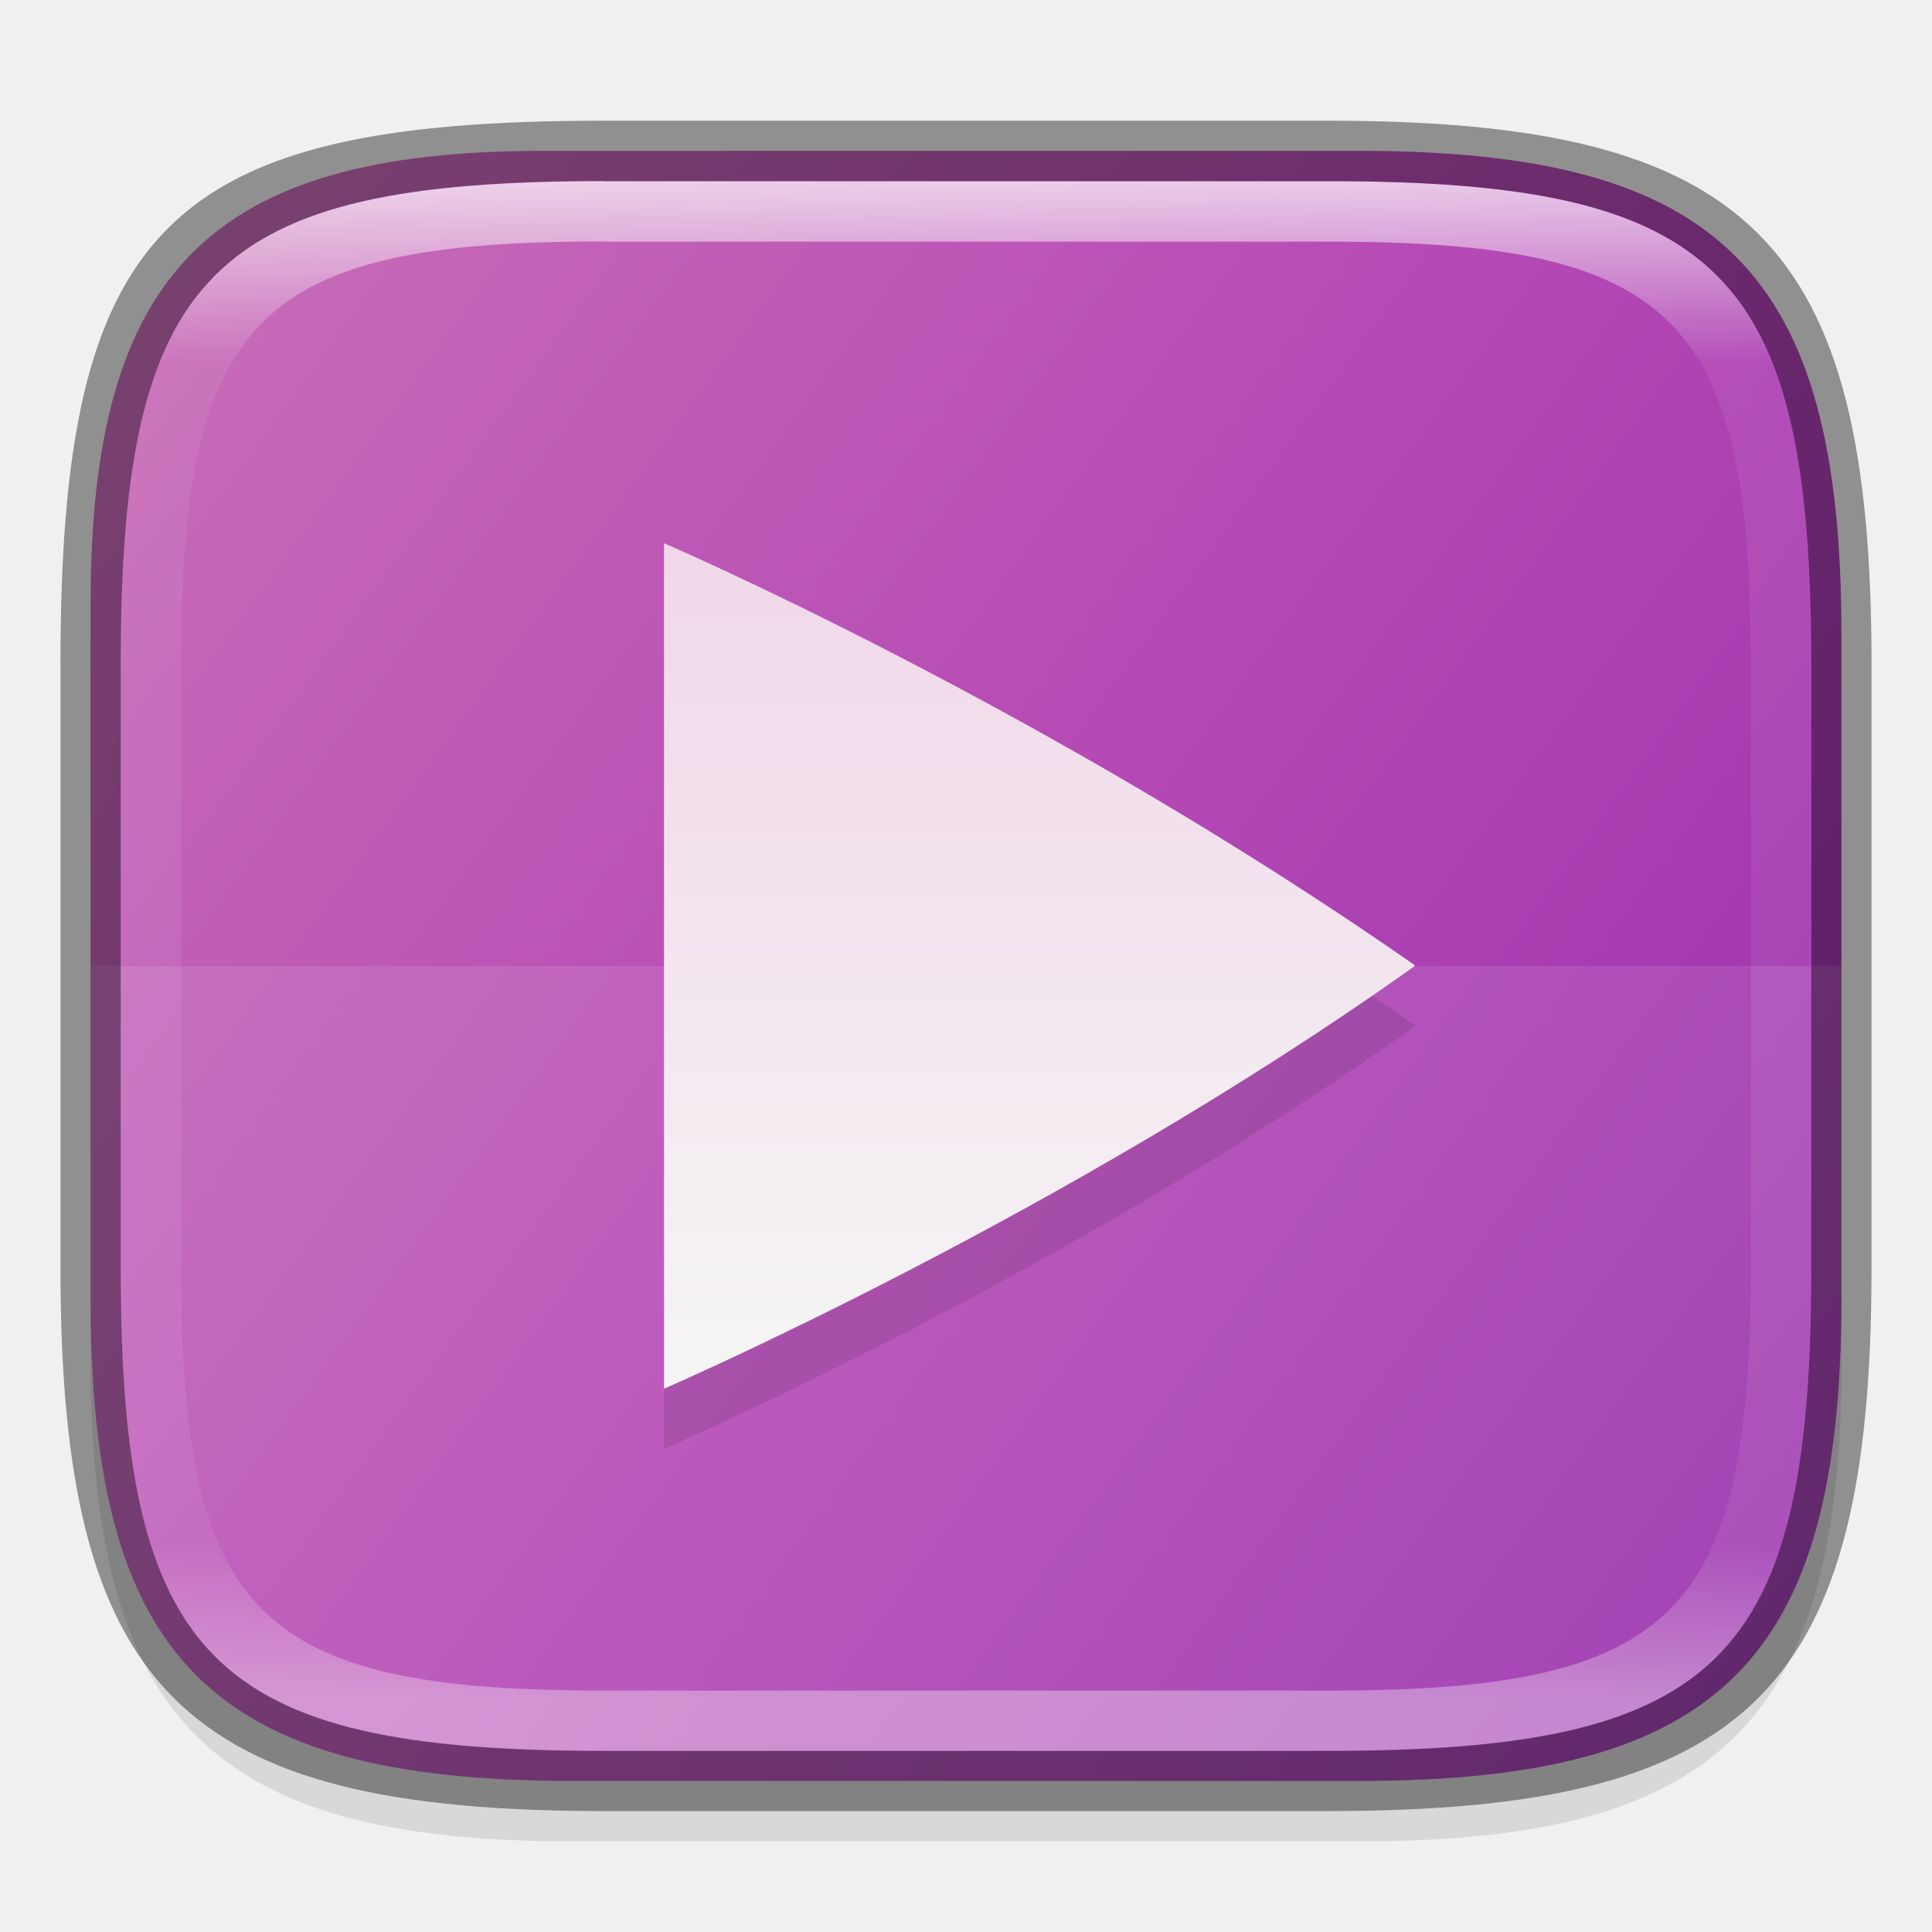
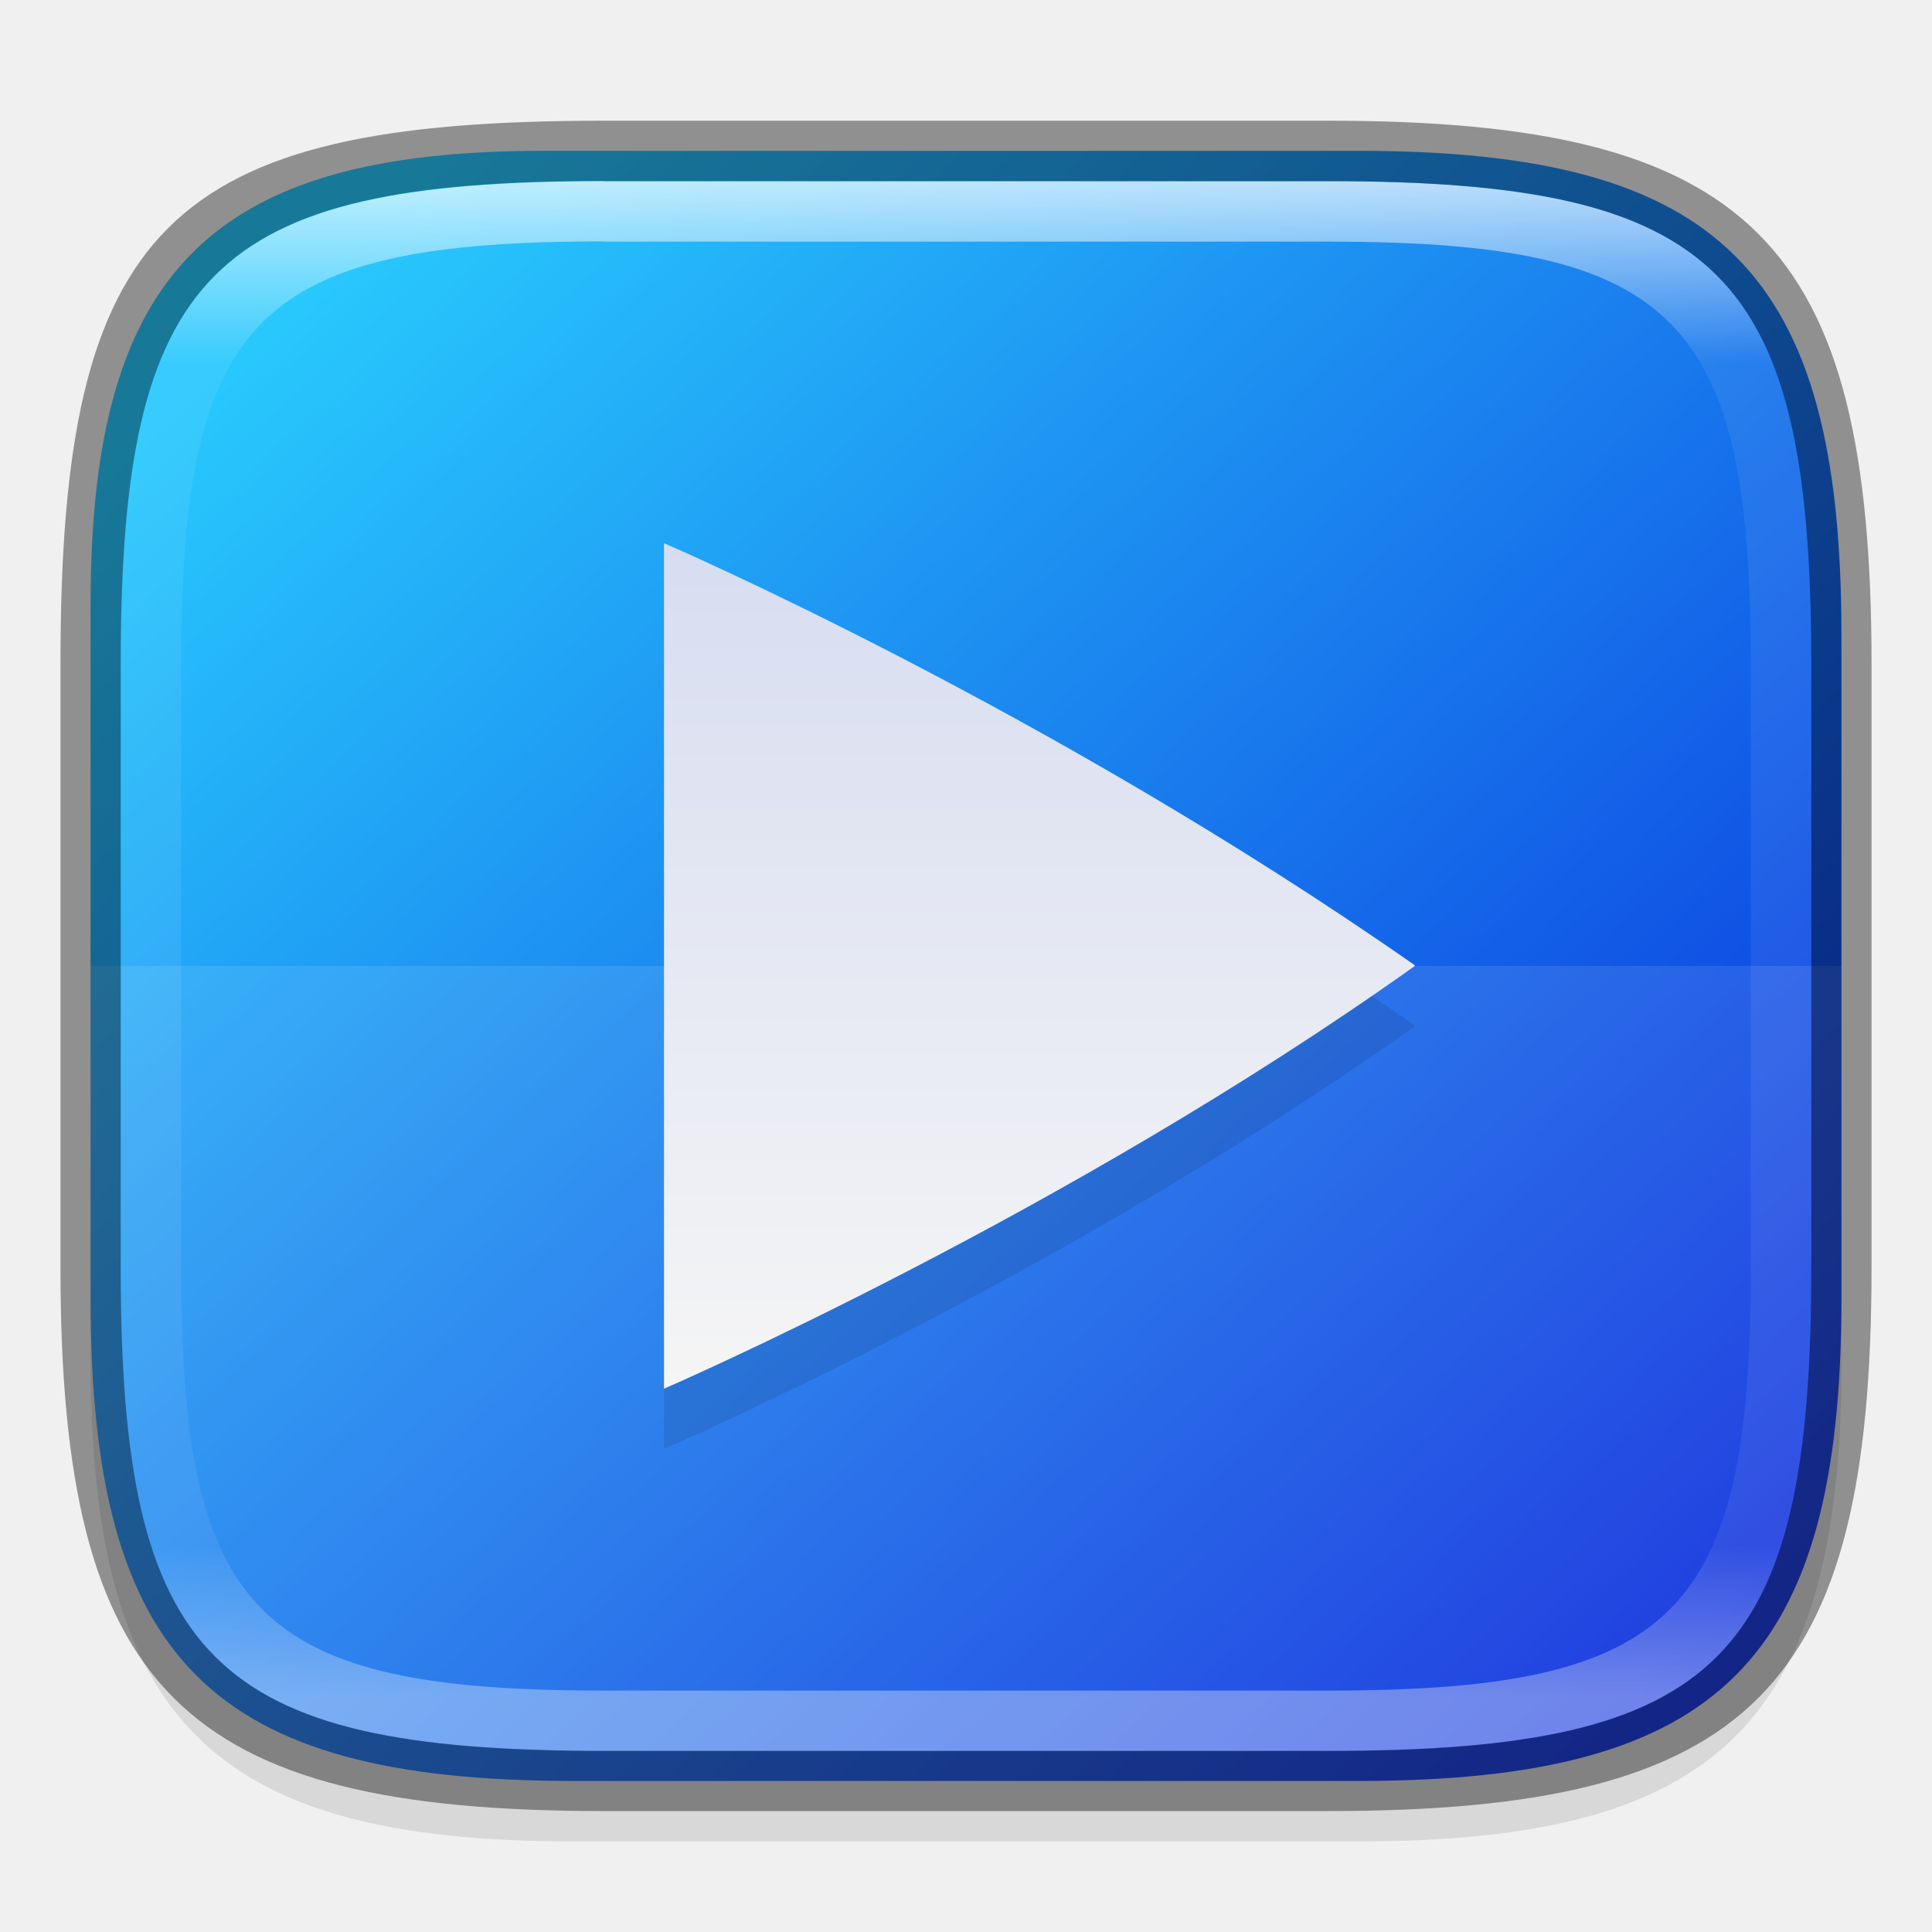
<svg xmlns="http://www.w3.org/2000/svg" xmlns:xlink="http://www.w3.org/1999/xlink" width="32" height="32" viewBox="0 0 8.467 8.467" version="1.1" id="svg2719">
  <defs id="defs2716">
    <linearGradient id="linearGradient928">
      <stop style="stop-color:#f5f5f5;stop-opacity:1;" offset="0" id="stop924" />
-       <stop style="stop-color:#f1d7e9;stop-opacity:1" offset="1" id="stop926" />
-     </linearGradient>
-     <linearGradient id="linearGradient2290">
-       <stop style="stop-color:#d280b9;stop-opacity:1" offset="0" id="stop2286" />
-       <stop style="stop-color:#b549b5;stop-opacity:1" offset="0.5" id="stop1689" />
-       <stop style="stop-color:#8920a8;stop-opacity:1" offset="1" id="stop2288" />
+       <stop style="stop-color:#d7ddf1;stop-opacity:1" offset="1" id="stop926" />
    </linearGradient>
    <linearGradient id="linearGradient1871">
      <stop style="stop-color:#ffffff;stop-opacity:1;" offset="0" id="stop1867" />
      <stop style="stop-color:#ffffff;stop-opacity:0.1" offset="0.12" id="stop2515" />
      <stop style="stop-color:#ffffff;stop-opacity:0.102" offset="0.9" id="stop2581" />
      <stop style="stop-color:#ffffff;stop-opacity:0.502" offset="1" id="stop1869" />
    </linearGradient>
    <linearGradient xlink:href="#linearGradient1871" id="linearGradient16320" x1="10" y1="4" x2="10" y2="29.1" gradientUnits="userSpaceOnUse" gradientTransform="matrix(0.2645833,0,0,0.2645833,0,-0.2645833)" />
-     <linearGradient xlink:href="#linearGradient2290" id="linearGradient2292" x1="-1.595" y1="-0.001" x2="10.054" y2="8.467" gradientUnits="userSpaceOnUse" />
+     <linearGradient xlink:href="#linearGradient3598" id="linearGradient2292" x1="1.58" y1="1.058" x2="7.408" y2="7.408" gradientUnits="userSpaceOnUse" />
    <linearGradient xlink:href="#linearGradient928" id="linearGradient930" x1="2.91" y1="6.086" x2="2.91" y2="2.382" gradientUnits="userSpaceOnUse" />
+     <linearGradient id="linearGradient3598">
+       <stop style="stop-color:#28c8fd;stop-opacity:1" offset="0" id="stop3594" />
+       <stop style="stop-color:#0829dc;stop-opacity:1" offset="1" id="stop3596" />
+     </linearGradient>
  </defs>
  <path id="rect18683" style="opacity:0.1;fill:#000000;stroke-width:0.265;stroke-linejoin:round" d="m 2.381,0.926 c -1.455,0 -1.984,0.529 -1.984,1.984 v 3.043 c 0,1.587 0.529,2.117 2.117,2.117 h 3.44 c 1.587,0 2.117,-0.529 2.117,-2.117 V 3.043 c 0,-1.587 -0.529,-2.117 -2.117,-2.117 z" />
  <path id="rect6397" style="fill:url(#linearGradient2292);fill-opacity:1;stroke-width:0.255;stroke-linejoin:round" d="M 0.397,2.646 C 0.397,1.191 0.926,0.661 2.381,0.661 h 3.572 c 1.587,-1e-8 2.117,0.529 2.117,2.117 l 10e-8,2.91 c 0,1.587 -0.529,2.117 -2.117,2.117 H 2.514 c -1.588,0 -2.117,-0.529 -2.117,-2.117 z" />
  <path id="rect1372" style="opacity:0.1;fill:#ffffff;fill-opacity:1;stroke-width:1;stroke-linejoin:round" d="M 1.5 16 L 1.5 21.5 C 1.5 27.5 3.5 29.5 9.5 29.5 L 22.5 29.5 C 28.5 29.5 30.5 27.5 30.5 21.5 L 30.5 16 L 1.5 16 z " transform="scale(0.2645833)" />
  <path d="m 2.91,2.646 v 3.704 c 0,0 1.755,-0.759 3.291,-1.853 0,-2.513e-4 -2.646e-4,-5.291e-4 -2.646e-4,-0.001 -1.246e-4,-5.275e-4 -5.291e-4,-7.92e-4 -0.001,-0.001 -2.643e-4,-2.646e-4 -5.292e-4,-7.938e-4 -7.937e-4,-0.001 -2.646e-4,-5.292e-4 -2.646e-4,-0.001 -2.646e-4,-0.001 -1.619,-1.129 -3.288,-1.846 -3.288,-1.846 z" style="color:#000000;fill:#000000;fill-opacity:1;stroke-width:0.07;opacity:0.1" id="path2032" />
  <path d="m 2.91,2.382 v 3.704 c 0,0 1.755,-0.759 3.291,-1.853 0,-2.514e-4 -2.646e-4,-5.292e-4 -2.646e-4,-0.001 -1.244e-4,-5.292e-4 -5.292e-4,-7.938e-4 -0.001,-0.001 -2.645e-4,-2.646e-4 -5.291e-4,-7.938e-4 -7.937e-4,-0.001 -2.646e-4,-5.292e-4 -2.646e-4,-0.001 -2.646e-4,-0.001 C 4.58,3.099 2.911,2.381 2.911,2.381 Z" style="color:#000000;fill:url(#linearGradient930);fill-opacity:1;stroke-width:0.265" id="path886" />
  <path id="rect13250" style="fill:url(#linearGradient16320);fill-opacity:1;stroke-width:0.265;stroke-linejoin:round;opacity:0.7" d="m 2.646,0.794 c -1.72,0 -2.117,0.397 -2.117,2.117 v 2.646 c 0,1.72 0.397,2.117 2.117,2.117 h 3.175 c 1.72,0 2.117,-0.397 2.117,-2.117 V 2.91 C 7.937,1.191 7.541,0.794 5.821,0.794 Z m 0,0.265 h 3.175 c 1.521,0 1.852,0.331 1.852,1.852 v 2.646 c 0,1.521 -0.331,1.852 -1.852,1.852 h -3.175 c -1.521,0 -1.852,-0.331 -1.852,-1.852 V 2.91 c 0,-1.521 0.331,-1.852 1.852,-1.852 z" />
  <path id="rect2545" style="opacity:0.4;fill:#000000;stroke-width:0.388;stroke-linejoin:round" d="m 2.646,0.529 c -1.918,0 -2.381,0.463 -2.381,2.381 V 5.556 c 0,1.852 0.529,2.381 2.381,2.381 h 3.175 c 1.852,0 2.381,-0.529 2.381,-2.381 V 2.91 c 0,-1.852 -0.529,-2.381 -2.381,-2.381 z m 0,0.265 h 3.175 c 1.72,0 2.117,0.397 2.117,2.117 V 5.556 c 0,1.72 -0.397,2.117 -2.117,2.117 h -3.175 c -1.72,0 -2.117,-0.397 -2.117,-2.117 V 2.91 c 0,-1.72 0.397,-2.117 2.117,-2.117 z" />
</svg>
